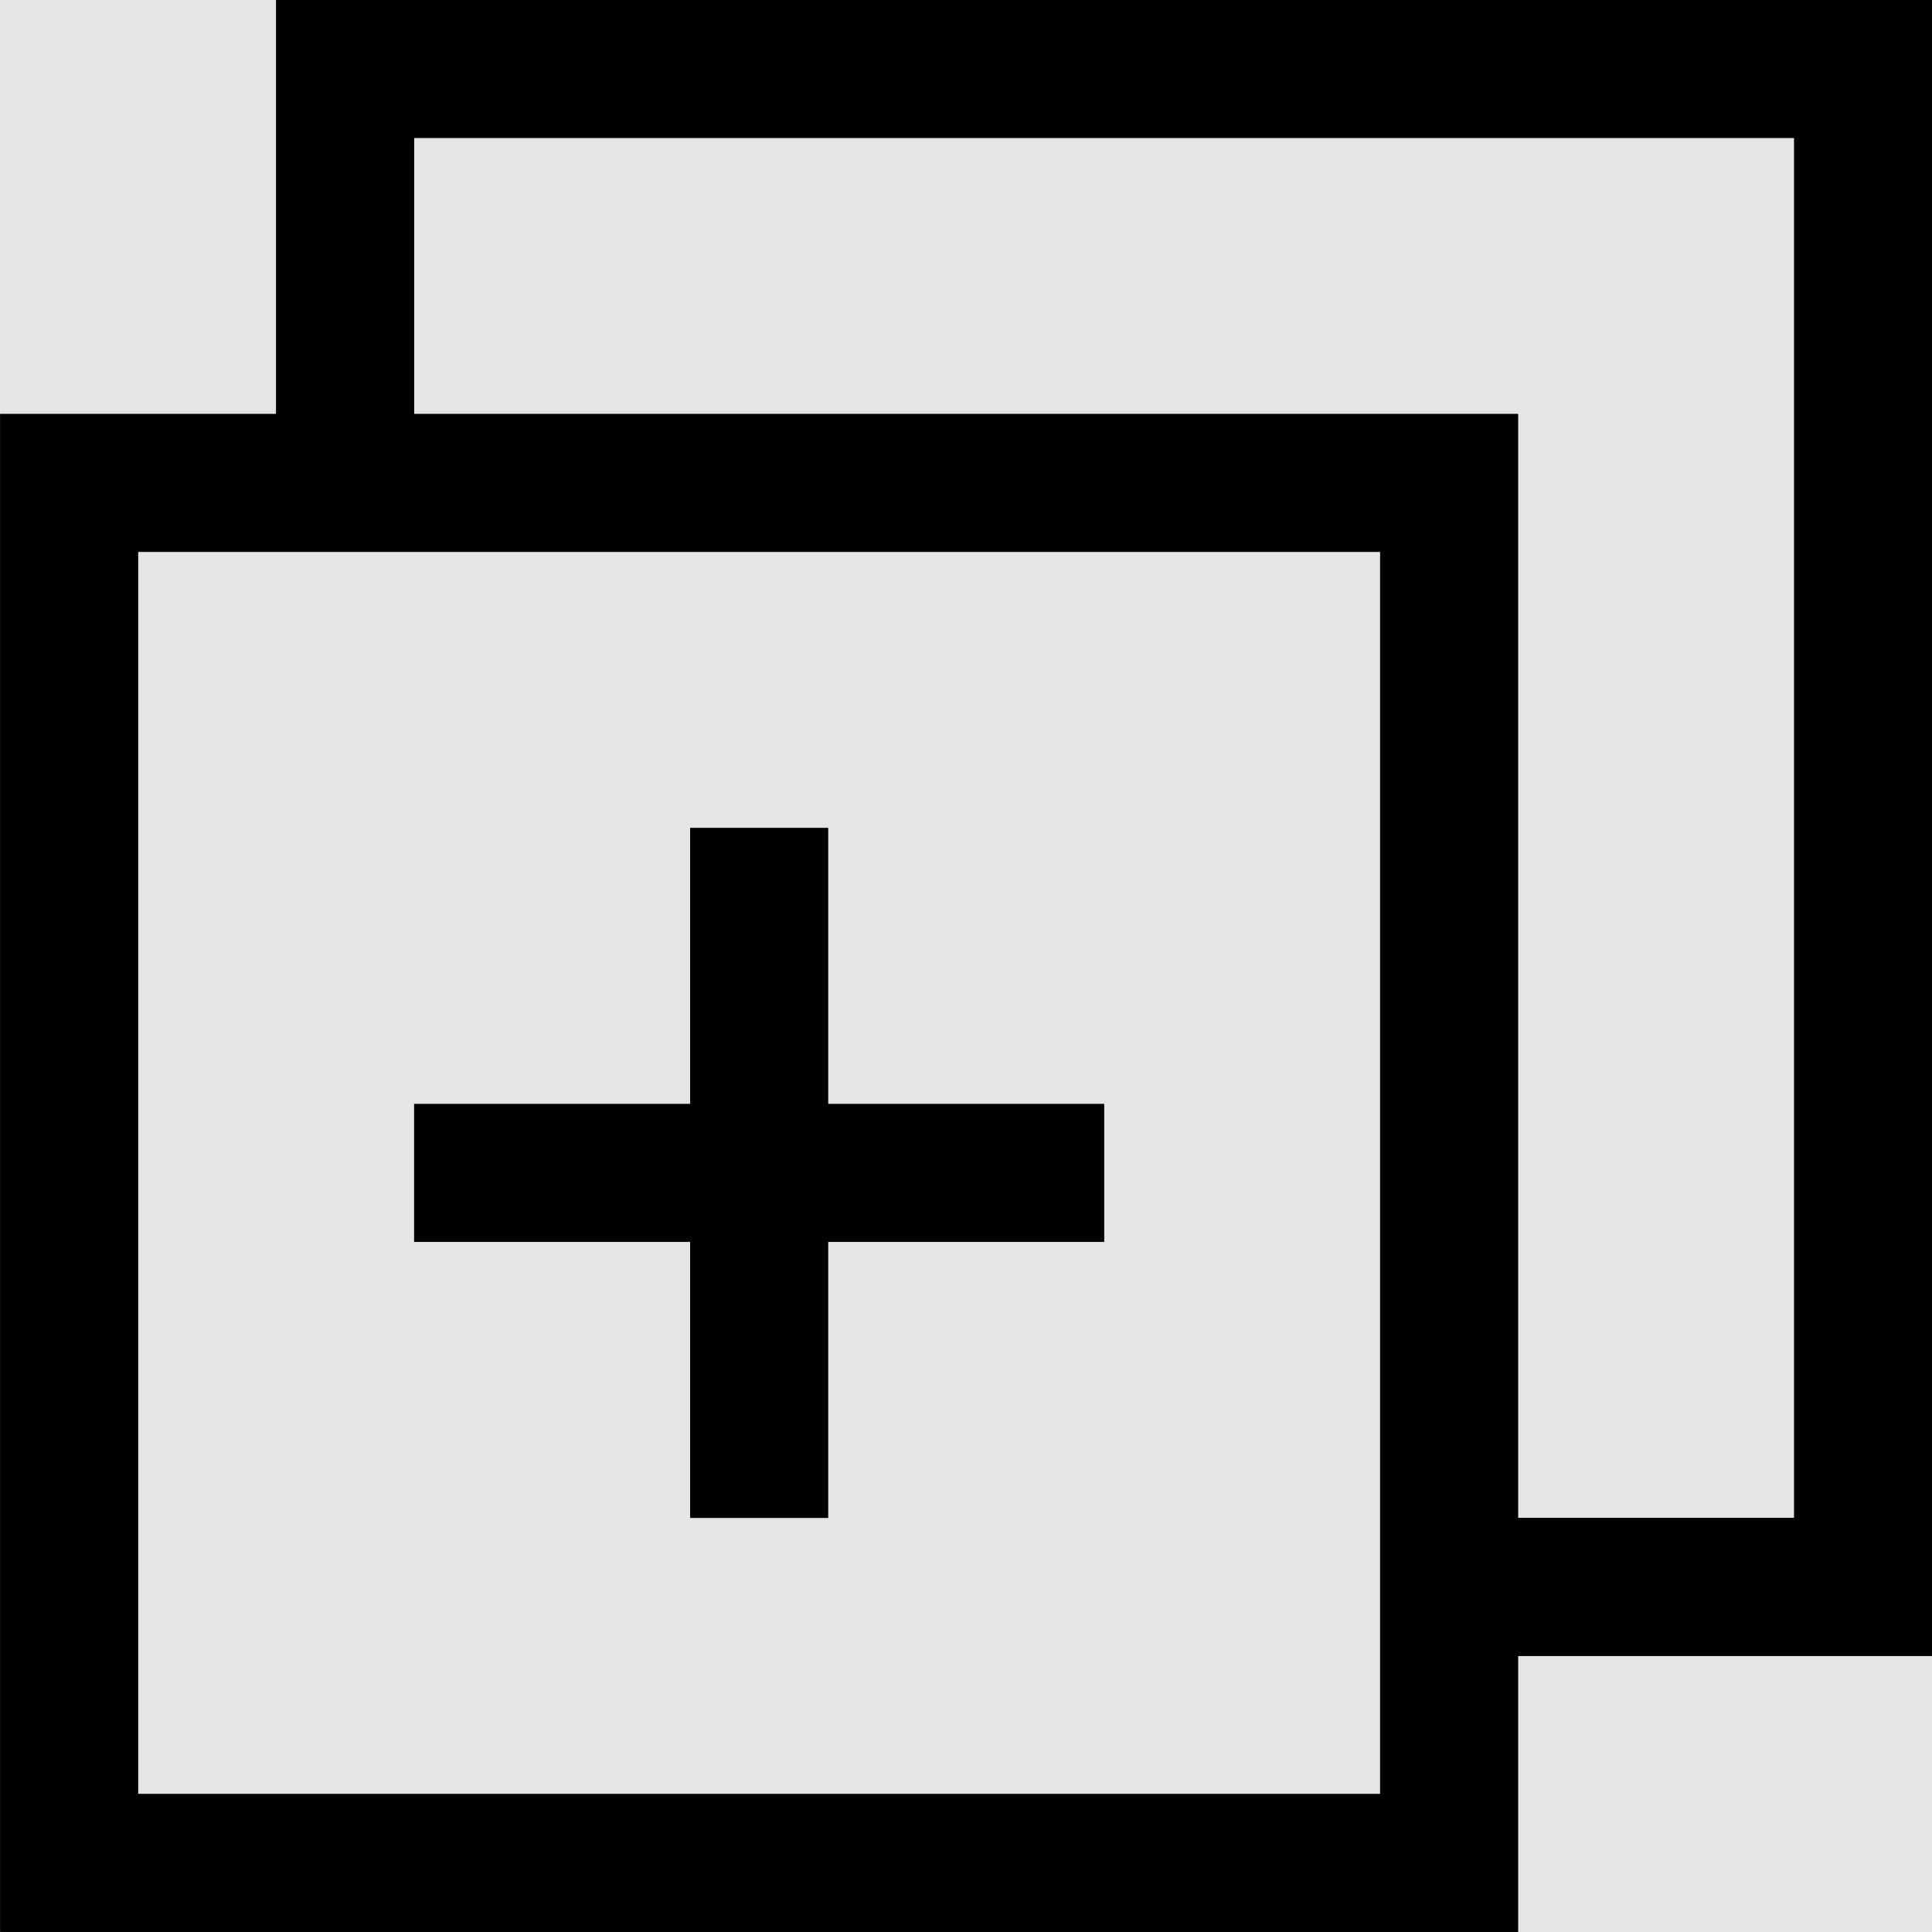
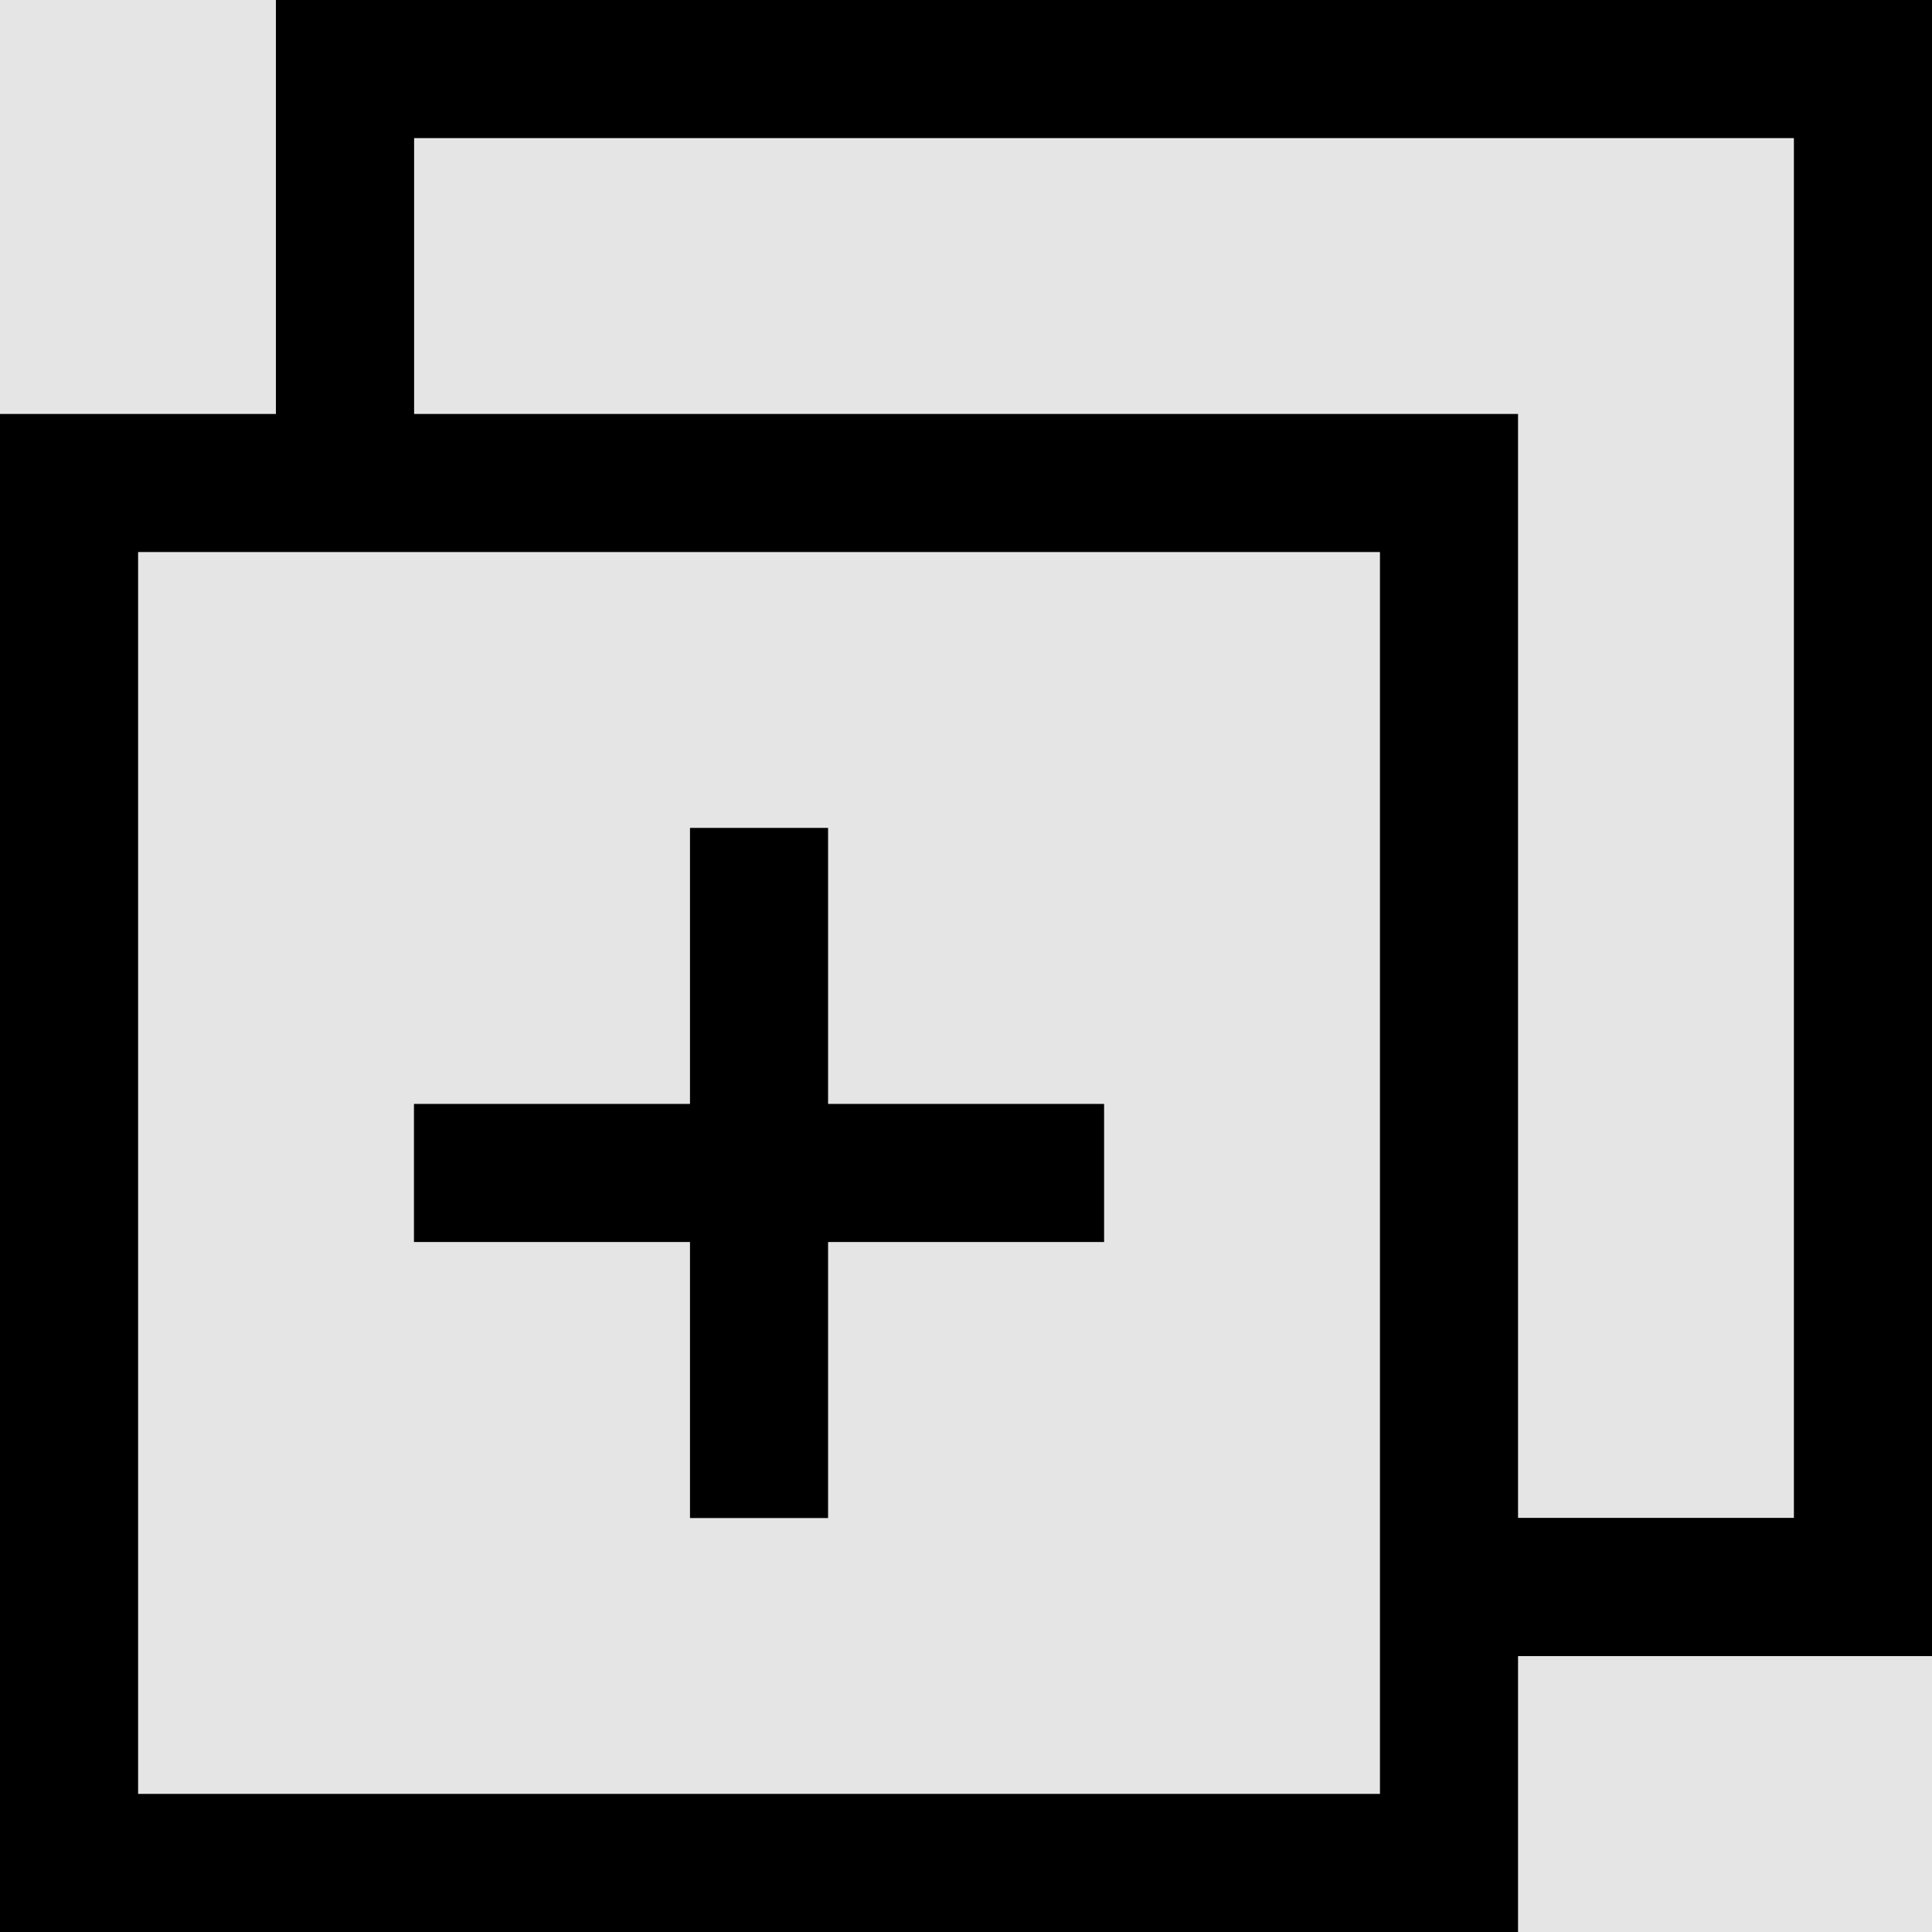
- <svg xmlns="http://www.w3.org/2000/svg" xmlns:xlink="http://www.w3.org/1999/xlink" width="1000" height="1000" viewBox="0 0 1000 1000" version="1.1">
-   <g id="Canvas" transform="matrix(71.4286 0 0 71.4286 -66071.4 -16142.9)">
+ <svg xmlns="http://www.w3.org/2000/svg" xmlns:xlink="http://www.w3.org/1999/xlink" width="1001" height="1001" viewBox="0 0 1001 1001" version="1.1">
+   <g id="Canvas" transform="matrix(71.5 0 0 71.5 -66137.5 -16159)">
    <rect x="925" y="226" width="14" height="14" fill="#E5E5E5" />
    <g id="toggle-expand-all">
      <mask id="mask0_outline" mask-type="alpha">
        <g id="Mask">
          <use xlink:href="#path0_fill" transform="translate(925 226)" fill="#FFFFFF" />
        </g>
      </mask>
      <g id="Mask" mask="url(#mask0_outline)">
        <use xlink:href="#path0_fill" transform="translate(925 226)" />
      </g>
      <g id="âªð¨Color" mask="url(#mask0_outline)">
        <g id="Rectangle 3">
          <use xlink:href="#path1_fill" transform="translate(925 226)" />
        </g>
      </g>
    </g>
  </g>
  <defs>
    <path id="path0_fill" fill-rule="evenodd" d="M 2 3L 2 0L 14 0L 14 12L 11 12L 11 14L 0 14L 0 3L 2 3ZM 1 13L 10 13L 10 4L 1 4L 1 13ZM 13 11L 11 11L 11 3L 3 3L 3 1L 13 1L 13 11ZM 6 9L 8 9L 8 8L 6 8L 6 6L 5 6L 5 8L 3 8L 3 9L 5 9L 5 11L 6 11L 6 9Z" />
    <path id="path1_fill" fill-rule="evenodd" d="M 0 0L 14 0L 14 14L 0 14L 0 0Z" />
  </defs>
</svg>
